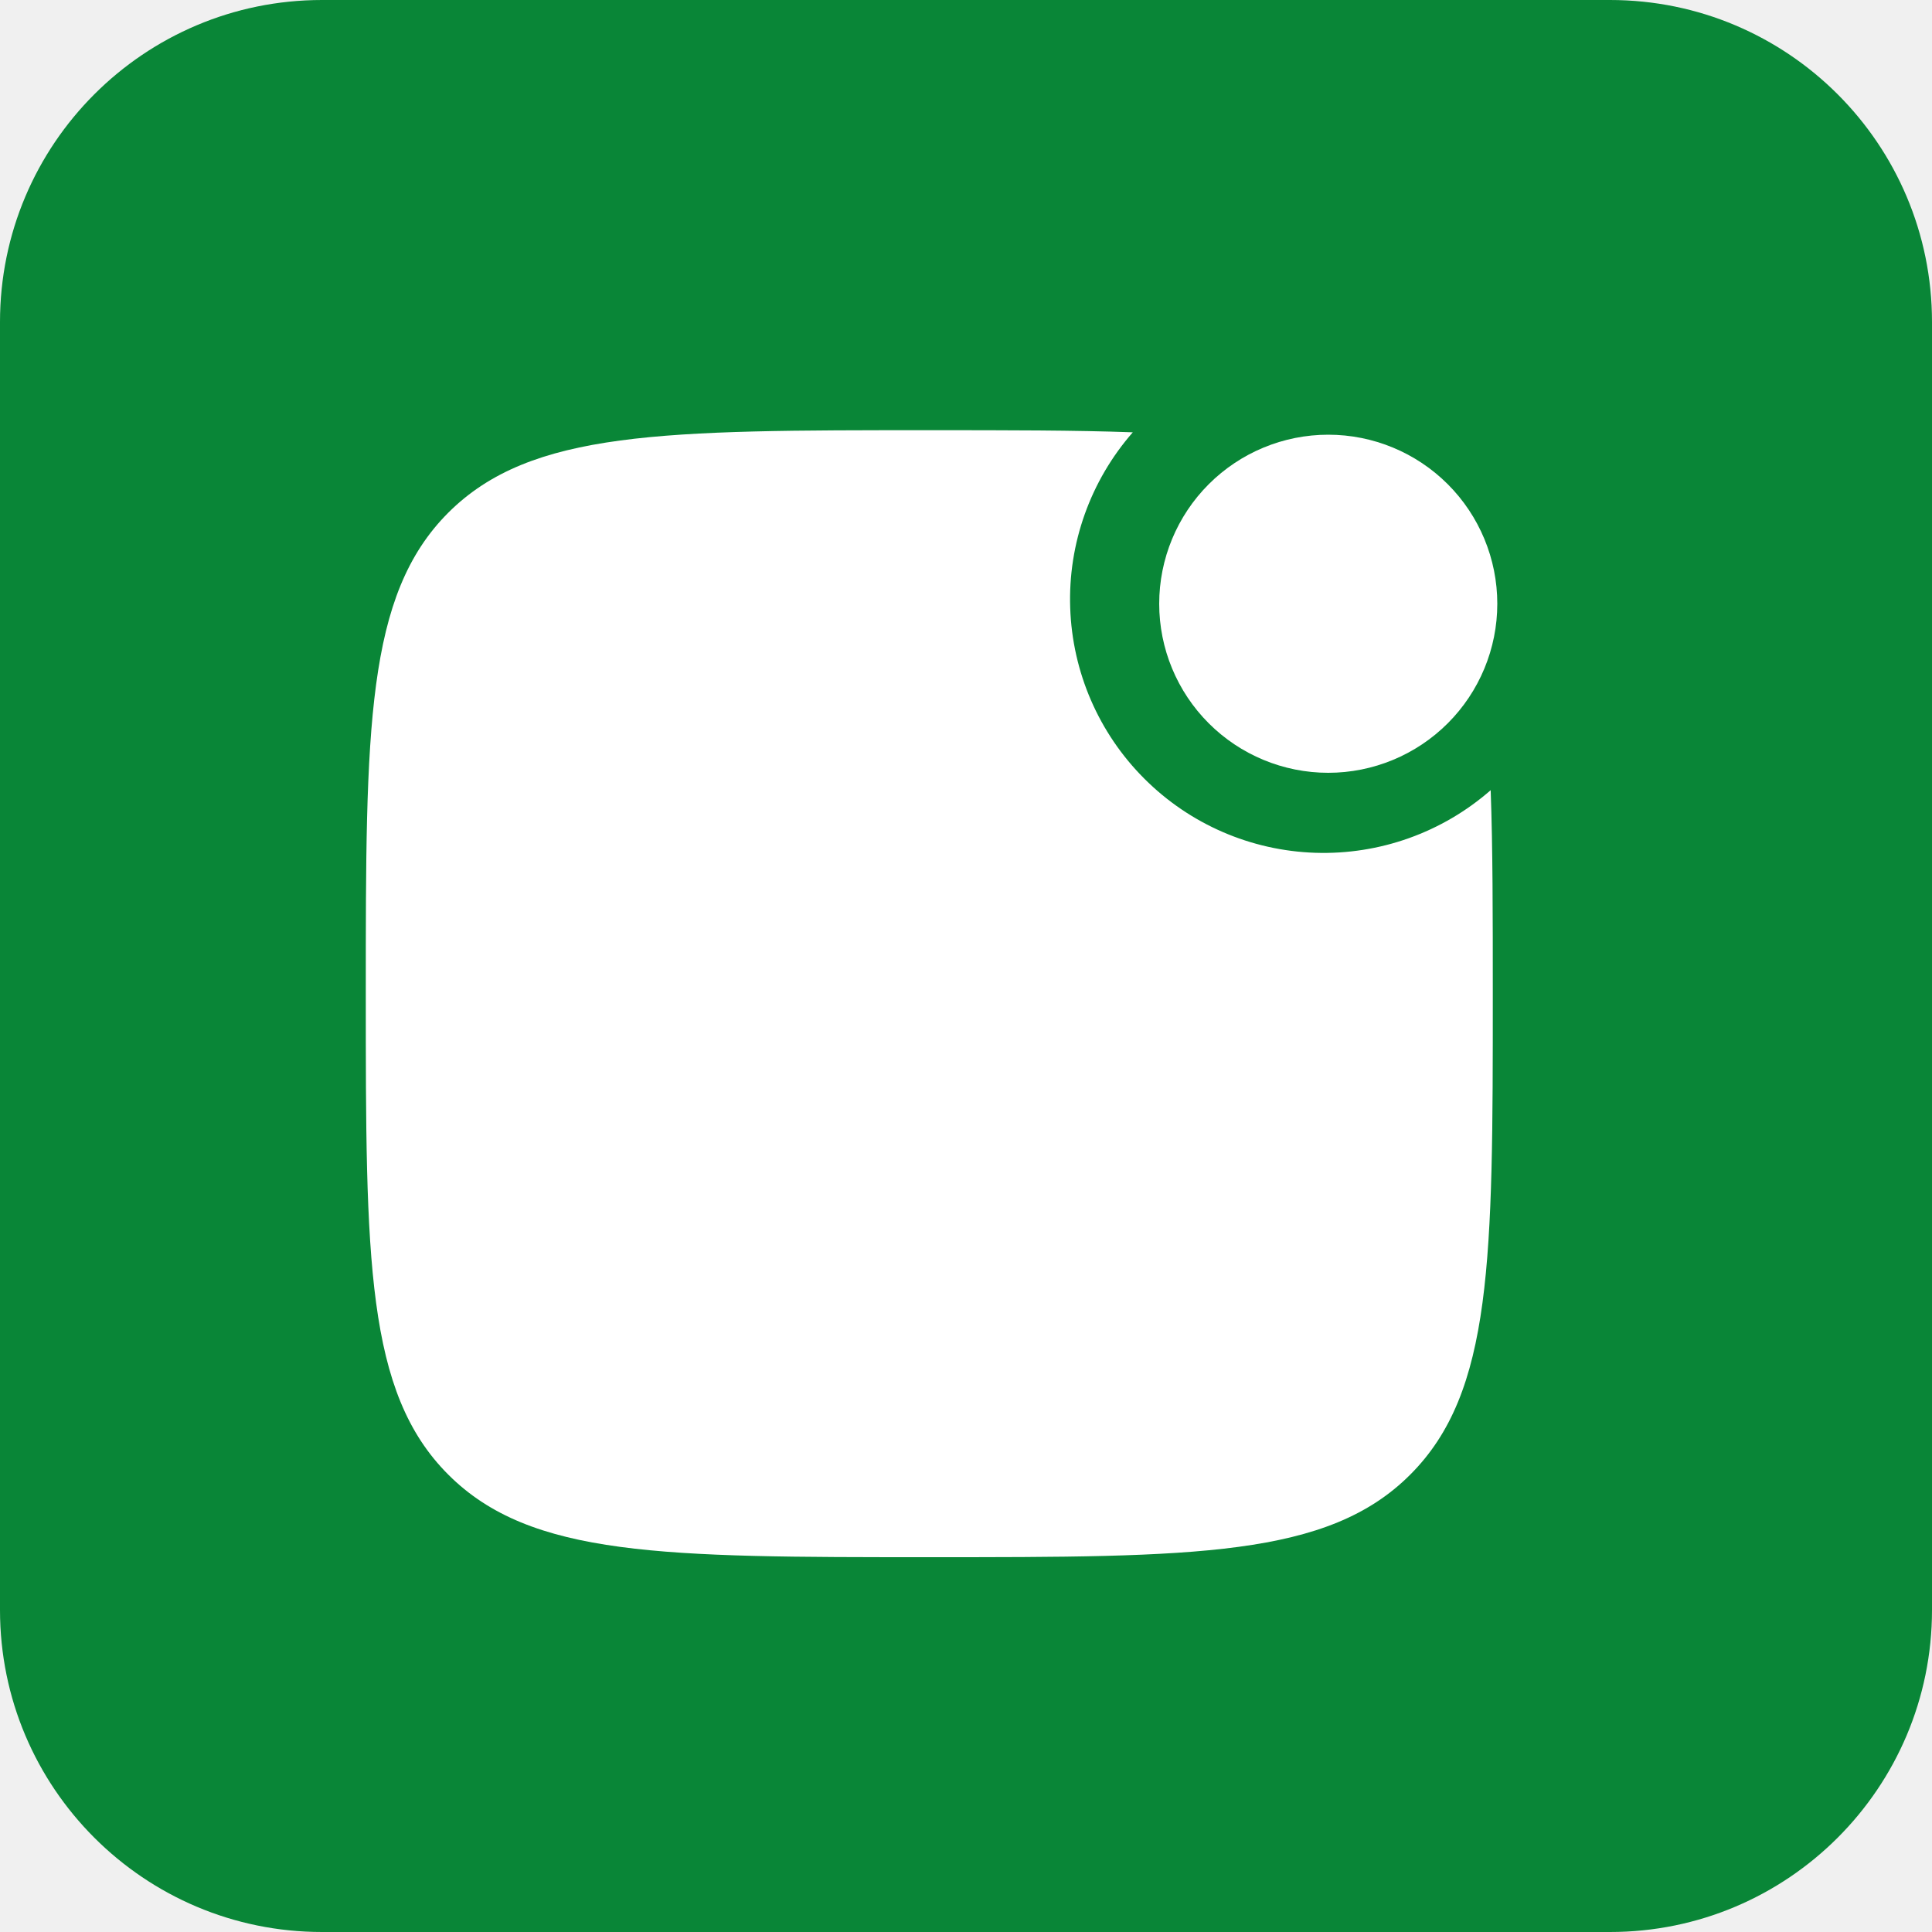
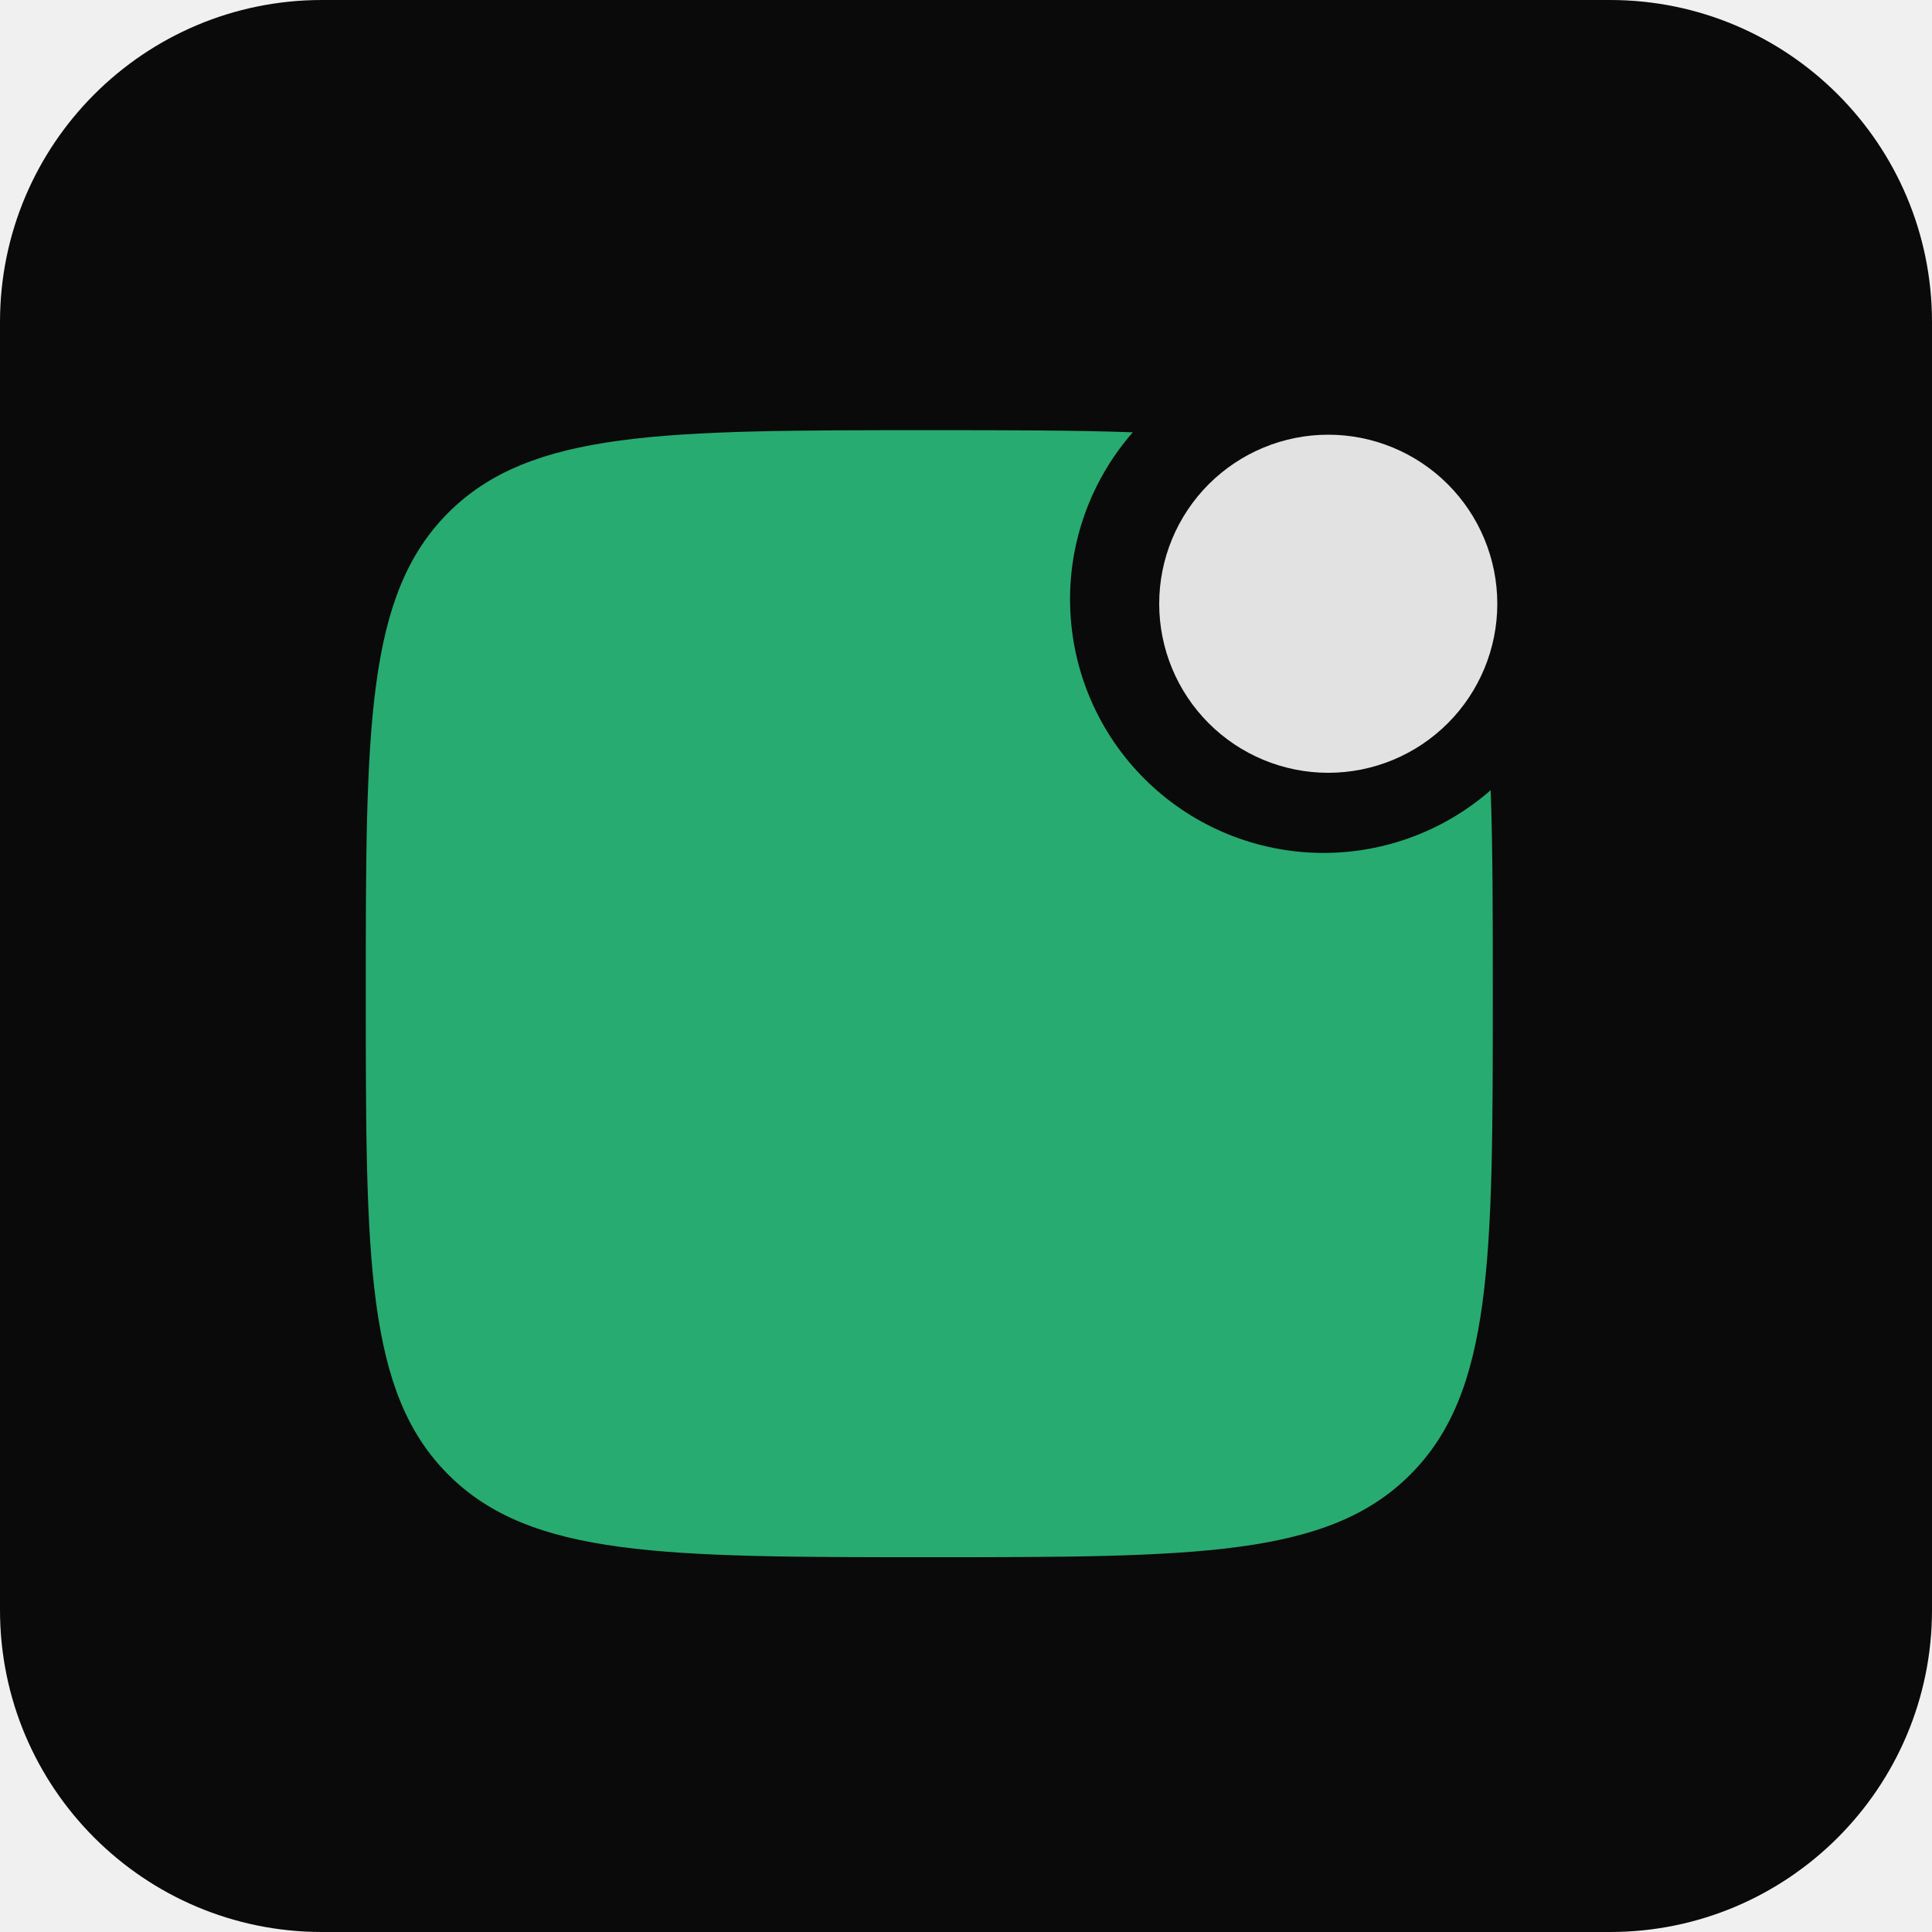
<svg xmlns="http://www.w3.org/2000/svg" width="30" height="30" viewBox="0 0 30 30" fill="none">
-   <rect width="30" height="30" rx="5" fill="#098637" />
-   <path d="M14.43 24.18C10.305 24.18 8.243 24.18 6.961 22.898C5.68 21.618 5.68 19.555 5.68 15.43C5.68 11.305 5.68 9.243 6.961 7.961C8.244 6.68 10.305 6.68 14.43 6.68C15.654 6.68 16.696 6.68 17.59 6.713C16.932 7.465 16.584 8.439 16.618 9.437C16.651 10.436 17.062 11.385 17.769 12.091C18.475 12.798 19.424 13.209 20.422 13.242C21.421 13.275 22.395 12.928 23.147 12.27C23.18 13.164 23.18 14.206 23.18 15.43C23.18 19.555 23.18 21.617 21.898 22.898C20.618 24.18 18.555 24.18 14.43 24.18Z" fill="white" />
-   <path d="M23.25 9.375C23.25 10.071 22.973 10.739 22.481 11.231C21.989 11.723 21.321 12 20.625 12C19.929 12 19.261 11.723 18.769 11.231C18.277 10.739 18 10.071 18 9.375C18 8.679 18.277 8.011 18.769 7.519C19.261 7.027 19.929 6.75 20.625 6.75C21.321 6.75 21.989 7.027 22.481 7.519C22.973 8.011 23.25 8.679 23.25 9.375Z" fill="white" />
+   <rect width="30" height="30" rx="5" fill="#0A0A0A" />
+   <path d="M14.43 24.18C10.305 24.18 8.243 24.18 6.961 22.898C5.68 21.618 5.68 19.555 5.68 15.43C5.68 11.305 5.68 9.243 6.961 7.961C8.244 6.68 10.305 6.68 14.43 6.68C15.654 6.68 16.696 6.68 17.59 6.713C16.932 7.465 16.584 8.439 16.618 9.437C16.651 10.436 17.062 11.385 17.769 12.091C18.475 12.798 19.424 13.209 20.422 13.242C21.421 13.275 22.395 12.928 23.147 12.27C23.18 13.164 23.18 14.206 23.18 15.43C23.18 19.555 23.18 21.617 21.898 22.898C20.618 24.18 18.555 24.18 14.43 24.18Z" fill="#28AB70" />
+   <path d="M23.25 9.375C23.25 10.071 22.973 10.739 22.481 11.231C21.989 11.723 21.321 12 20.625 12C19.929 12 19.261 11.723 18.769 11.231C18.277 10.739 18 10.071 18 9.375C18 8.679 18.277 8.011 18.769 7.519C19.261 7.027 19.929 6.75 20.625 6.75C21.321 6.75 21.989 7.027 22.481 7.519C22.973 8.011 23.25 8.679 23.25 9.375Z" fill="#E2E2E2" />
</svg>
